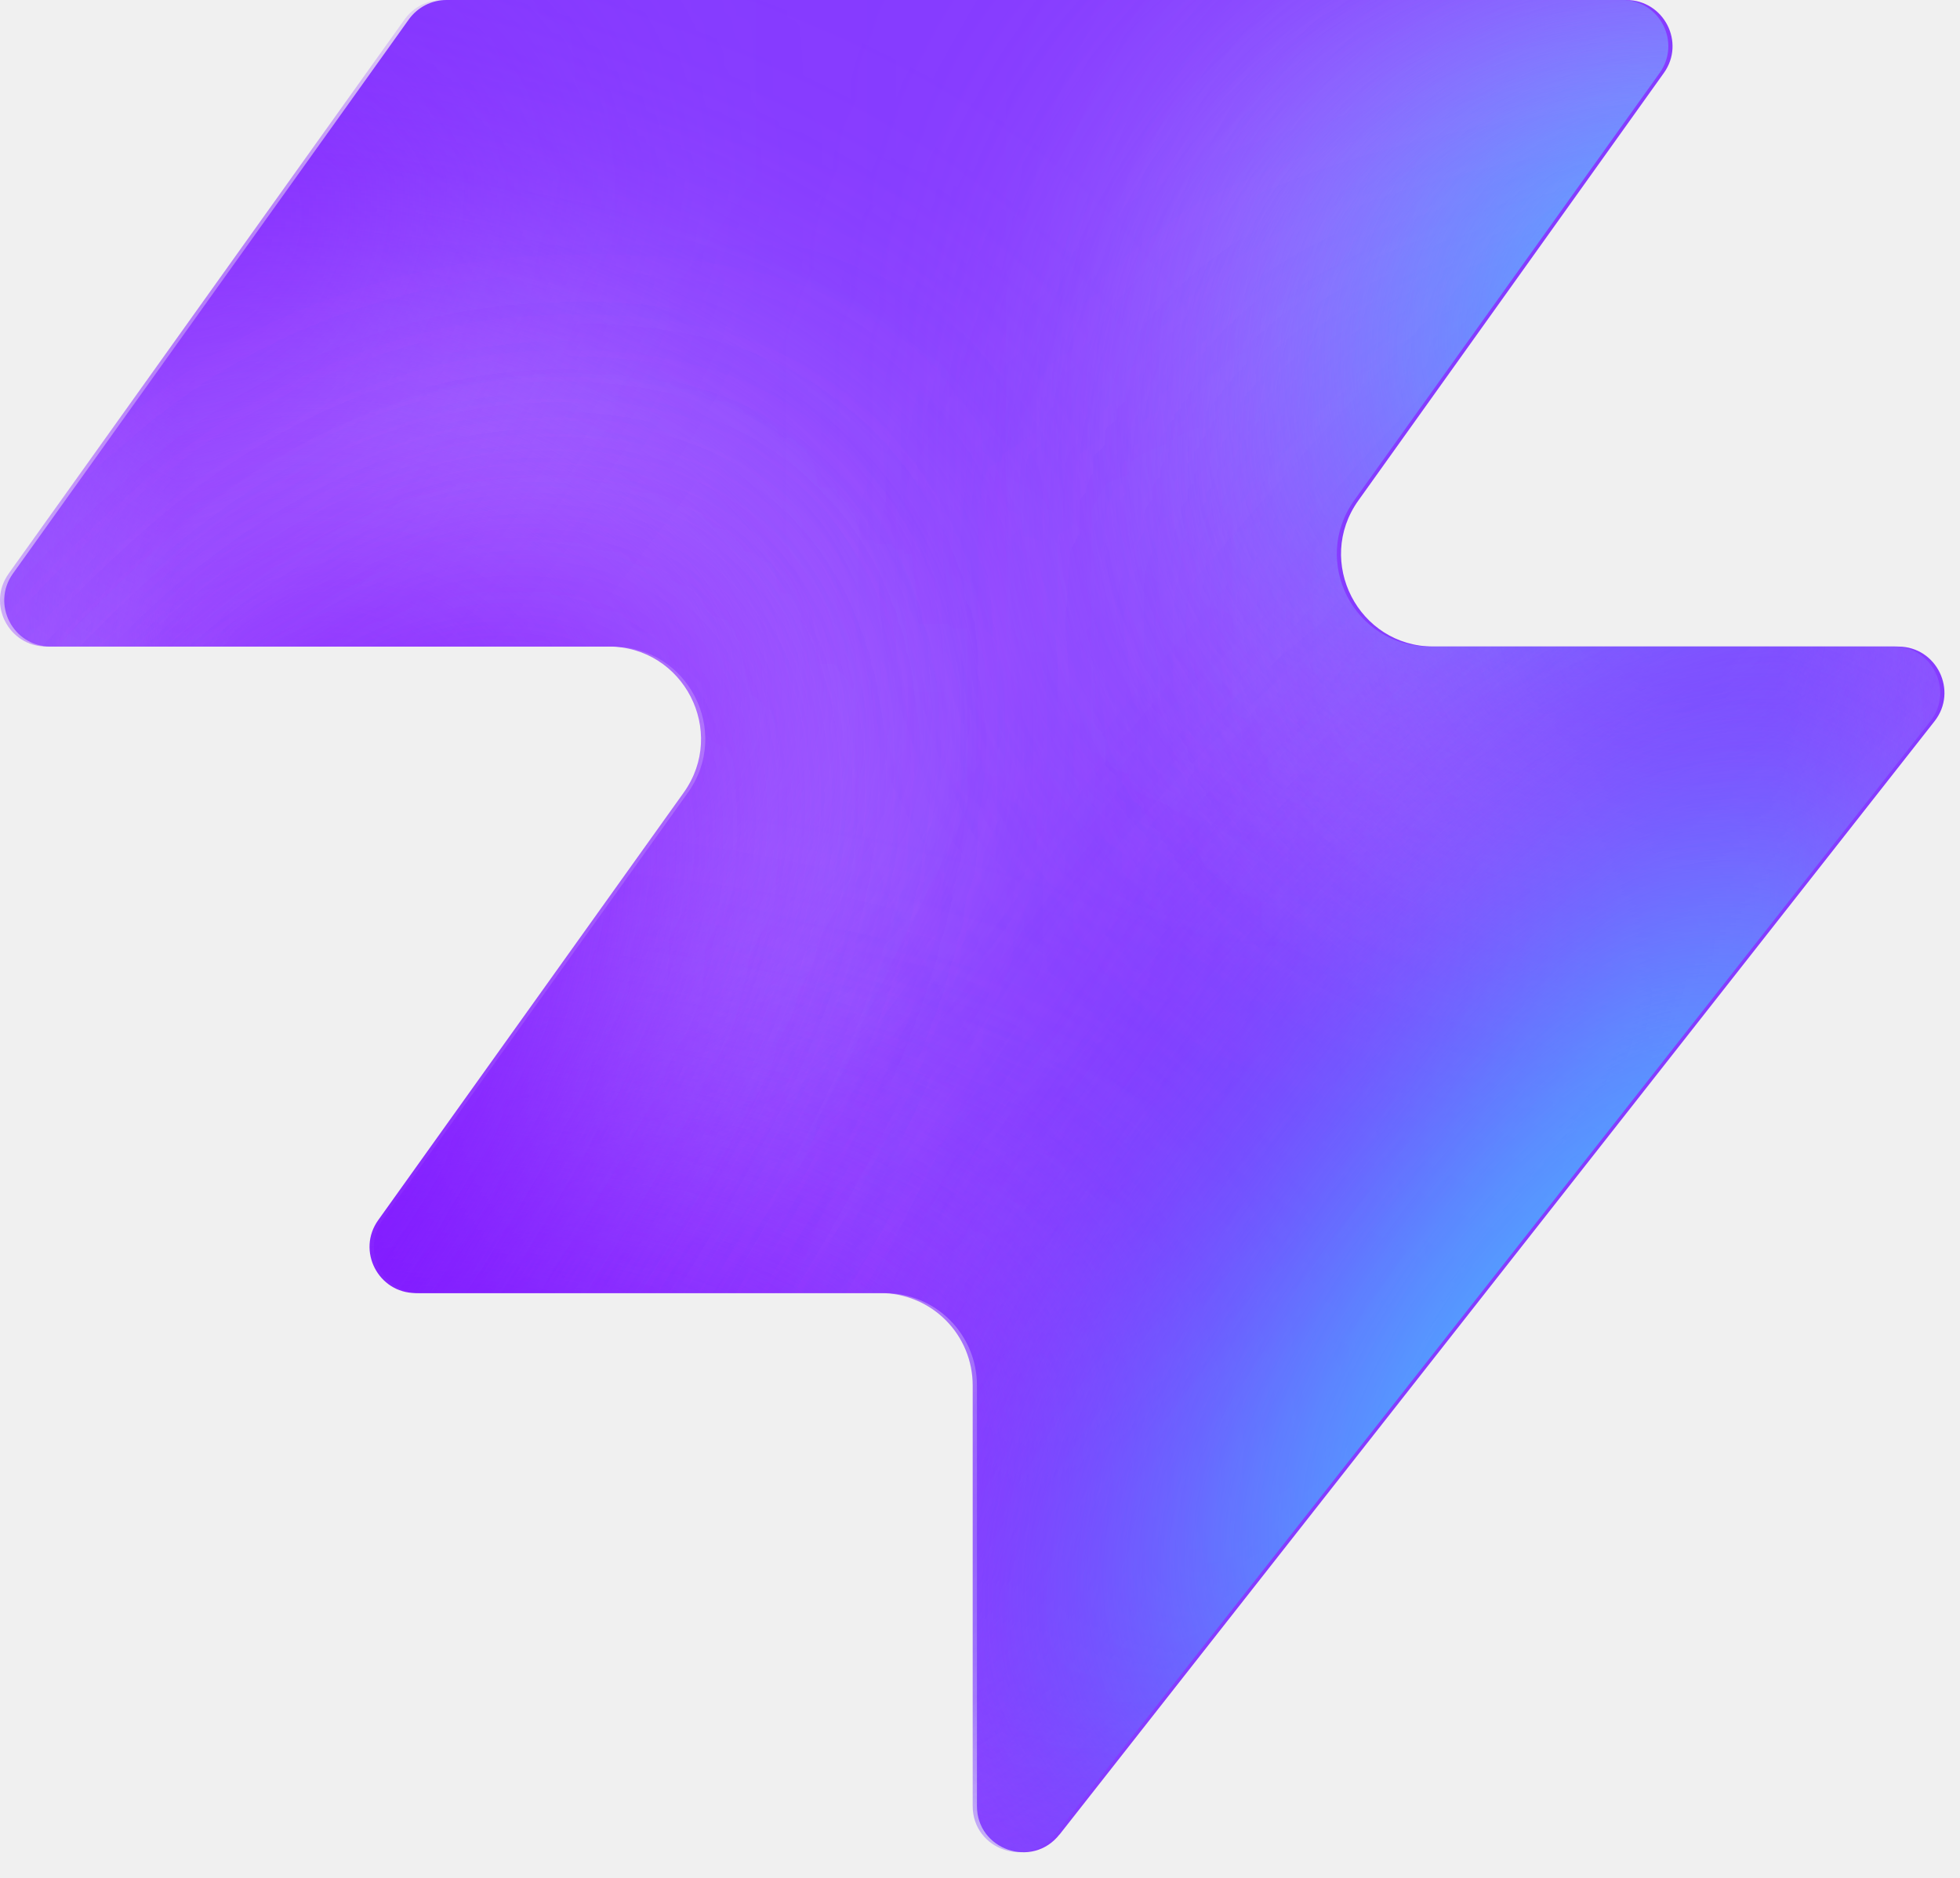
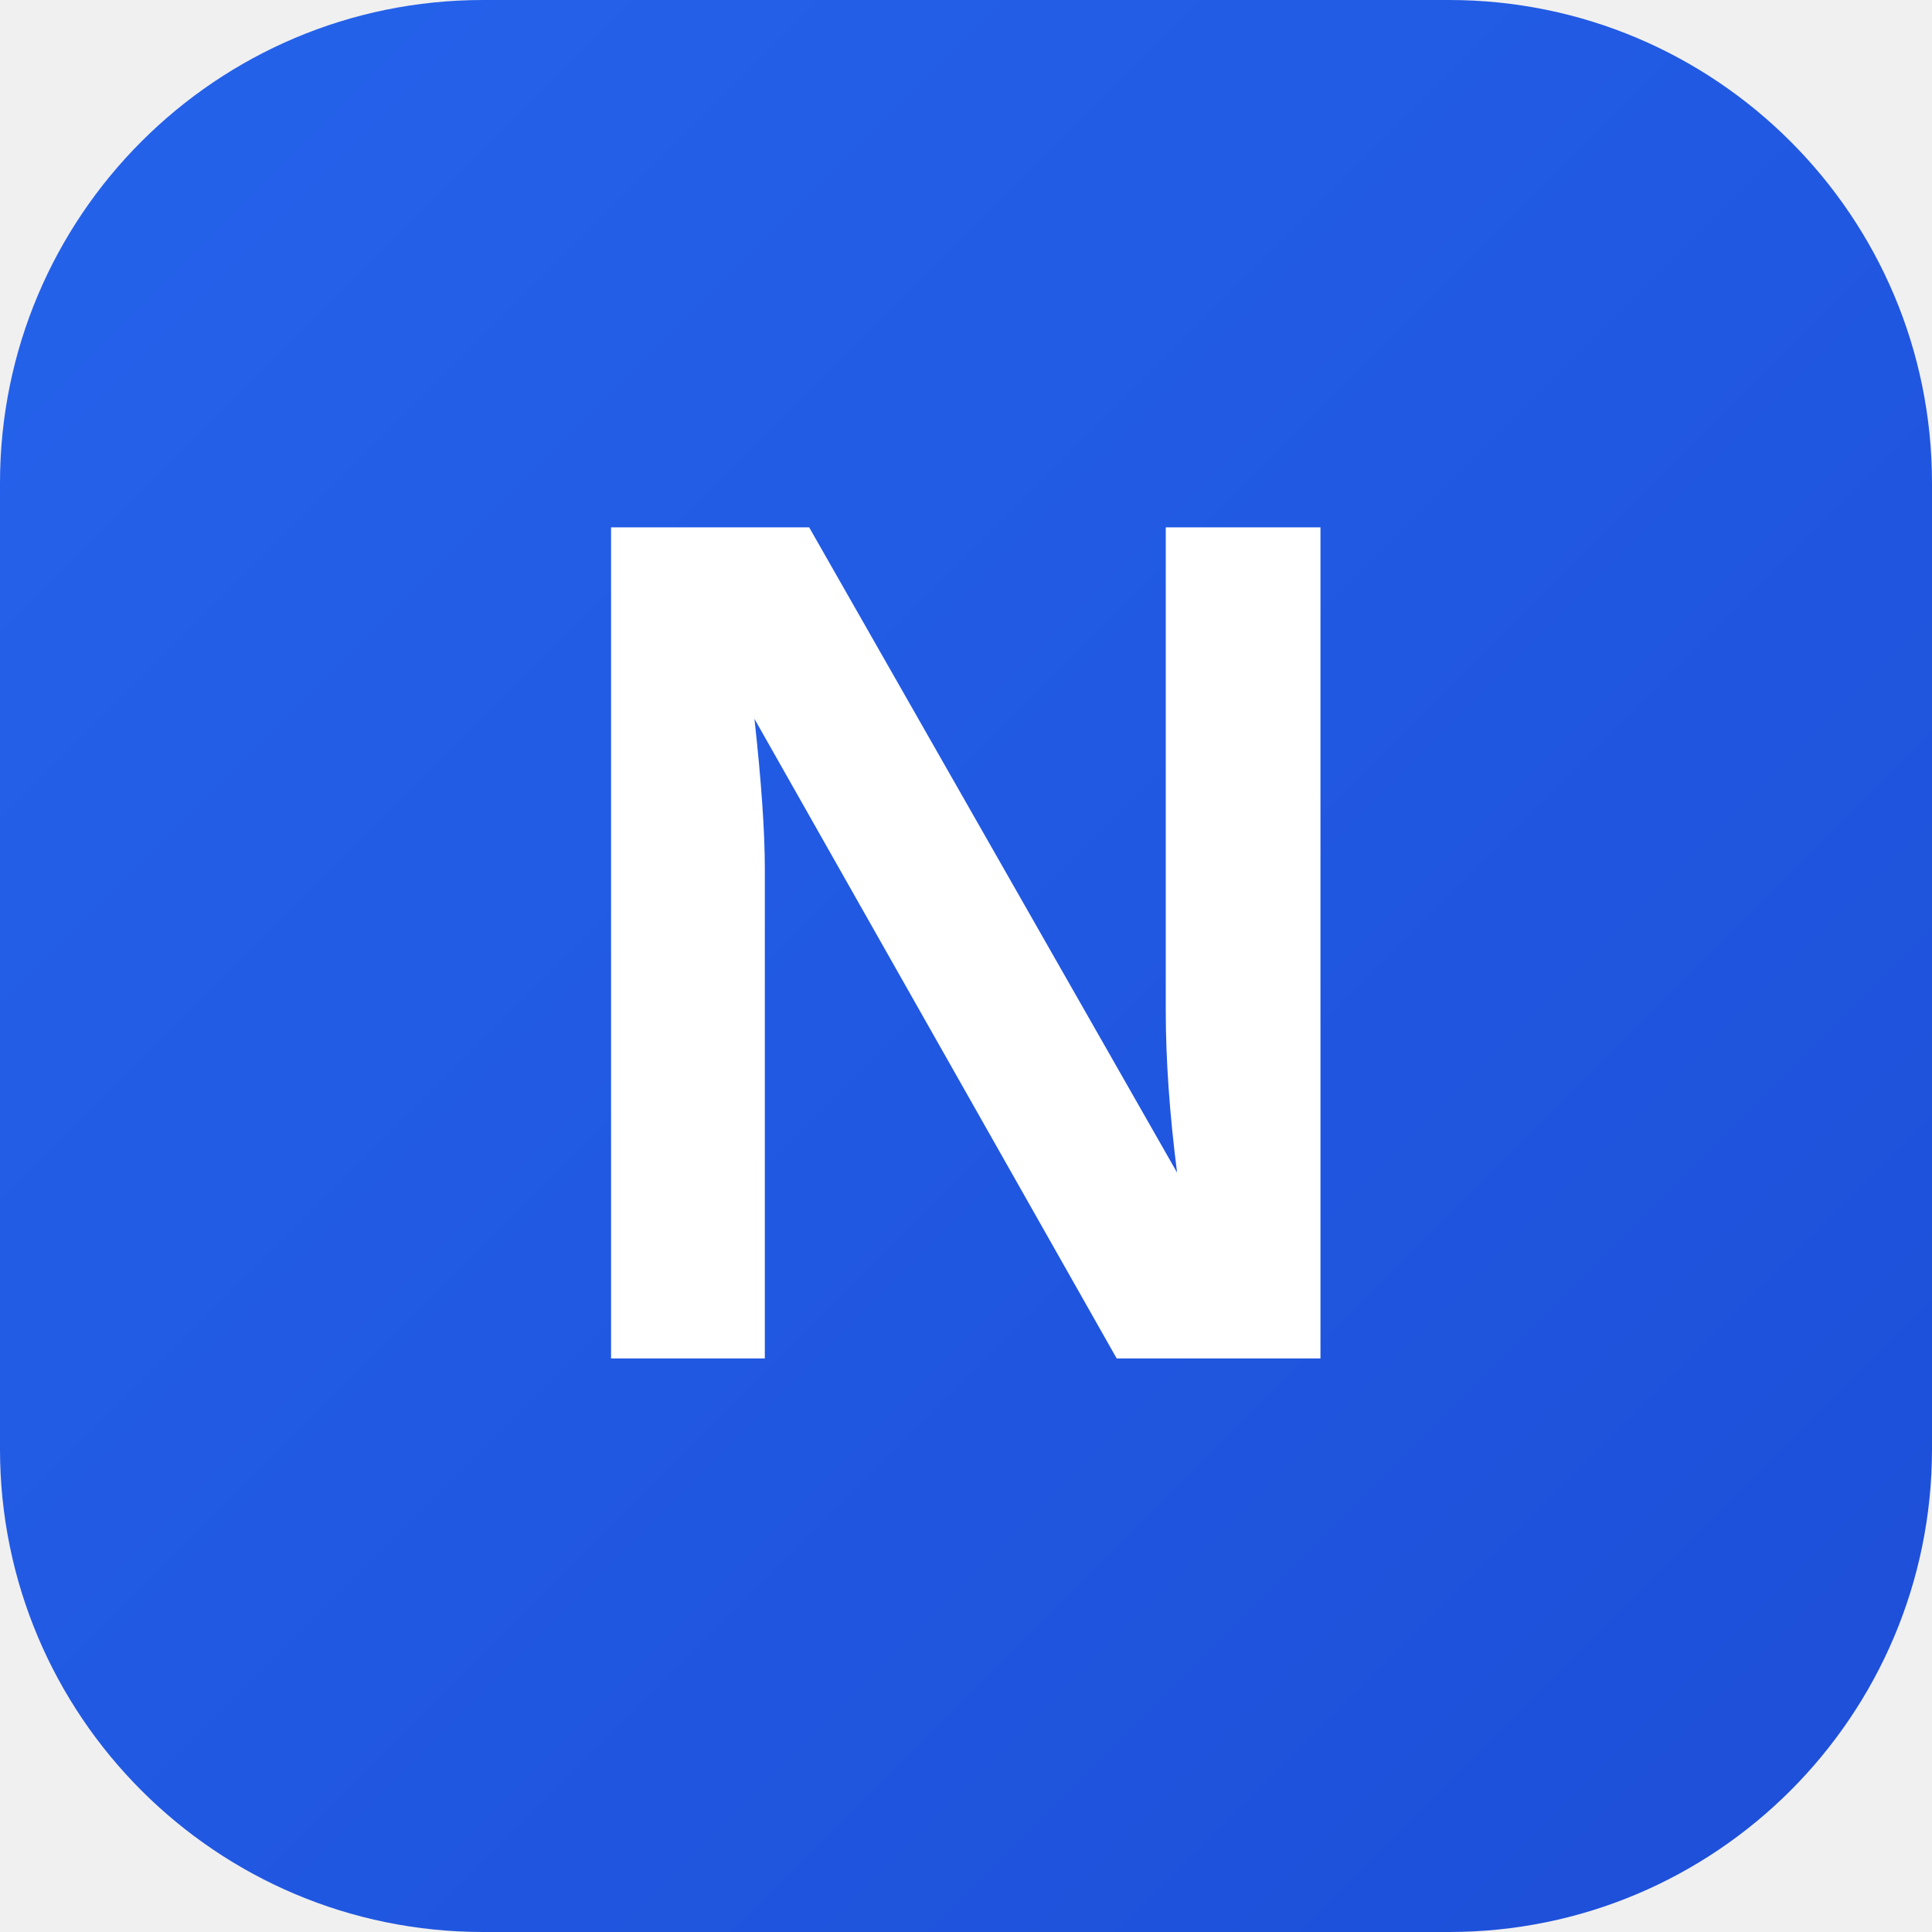
- <svg xmlns="http://www.w3.org/2000/svg" width="48" height="46" fill="none" viewBox="0 0 48 46">
-   <path fill="#863bff" d="M25.946 44.938c-.664.845-2.021.375-2.021-.698V33.937a2.26 2.26 0 0 0-2.262-2.262H10.287c-.92 0-1.456-1.04-.92-1.788l7.48-10.471c1.07-1.497 0-3.578-1.842-3.578H1.237c-.92 0-1.456-1.04-.92-1.788L10.013.474c.214-.297.556-.474.92-.474h28.894c.92 0 1.456 1.04.92 1.788l-7.48 10.471c-1.07 1.498 0 3.579 1.842 3.579h11.377c.943 0 1.473 1.088.89 1.83L25.947 44.94z" style="fill:#863bff;fill:color(display-p3 .525 .23 1);fill-opacity:1" />
-   <mask id="a" width="48" height="46" x="0" y="0" maskUnits="userSpaceOnUse" style="mask-type:alpha">
-     <path fill="#000" d="M25.842 44.938c-.664.844-2.021.375-2.021-.698V33.937a2.26 2.26 0 0 0-2.262-2.262H10.183c-.92 0-1.456-1.04-.92-1.788l7.48-10.471c1.07-1.498 0-3.579-1.842-3.579H1.133c-.92 0-1.456-1.04-.92-1.787L9.91.473c.214-.297.556-.474.92-.474h28.894c.92 0 1.456 1.04.92 1.788l-7.48 10.471c-1.07 1.498 0 3.578 1.842 3.578h11.377c.943 0 1.473 1.088.89 1.832L25.843 44.94z" style="fill:#000;fill-opacity:1" />
-   </mask>
-   <g mask="url(#a)">
-     <g filter="url(#b)">
-       <ellipse cx="5.508" cy="14.704" fill="#ede6ff" rx="5.508" ry="14.704" style="fill:#ede6ff;fill:color(display-p3 .927 .903 1);fill-opacity:1" transform="matrix(.00324 1 1 -.00324 -4.47 31.516)" />
-     </g>
-     <g filter="url(#c)">
-       <ellipse cx="10.399" cy="29.851" fill="#ede6ff" rx="10.399" ry="29.851" style="fill:#ede6ff;fill:color(display-p3 .927 .903 1);fill-opacity:1" transform="matrix(.00324 1 1 -.00324 -39.328 7.883)" />
-     </g>
-     <g filter="url(#d)">
-       <ellipse cx="5.508" cy="30.487" fill="#7e14ff" rx="5.508" ry="30.487" style="fill:#7e14ff;fill:color(display-p3 .492 .077 1);fill-opacity:1" transform="rotate(89.814 -25.913 -14.639)scale(1 -1)" />
-     </g>
-     <g filter="url(#e)">
-       <ellipse cx="5.508" cy="30.599" fill="#7e14ff" rx="5.508" ry="30.599" style="fill:#7e14ff;fill:color(display-p3 .492 .077 1);fill-opacity:1" transform="rotate(89.814 -32.644 -3.334)scale(1 -1)" />
-     </g>
-     <g filter="url(#f)">
-       <ellipse cx="5.508" cy="30.599" fill="#7e14ff" rx="5.508" ry="30.599" style="fill:#7e14ff;fill:color(display-p3 .492 .077 1);fill-opacity:1" transform="matrix(.00324 1 1 -.00324 -34.34 30.47)" />
-     </g>
-     <g filter="url(#g)">
-       <ellipse cx="14.072" cy="22.078" fill="#ede6ff" rx="14.072" ry="22.078" style="fill:#ede6ff;fill:color(display-p3 .927 .903 1);fill-opacity:1" transform="rotate(93.35 24.506 48.493)scale(-1 1)" />
-     </g>
-     <g filter="url(#h)">
-       <ellipse cx="3.47" cy="21.501" fill="#7e14ff" rx="3.47" ry="21.501" style="fill:#7e14ff;fill:color(display-p3 .492 .077 1);fill-opacity:1" transform="rotate(89.009 28.708 47.59)scale(-1 1)" />
-     </g>
-     <g filter="url(#i)">
-       <ellipse cx="3.47" cy="21.501" fill="#7e14ff" rx="3.47" ry="21.501" style="fill:#7e14ff;fill:color(display-p3 .492 .077 1);fill-opacity:1" transform="rotate(89.009 28.708 47.59)scale(-1 1)" />
-     </g>
-     <g filter="url(#j)">
-       <ellipse cx=".387" cy="8.972" fill="#7e14ff" rx="4.407" ry="29.108" style="fill:#7e14ff;fill:color(display-p3 .492 .077 1);fill-opacity:1" transform="rotate(39.51 .387 8.972)" />
-     </g>
-     <g filter="url(#k)">
-       <ellipse cx="47.523" cy="-6.092" fill="#7e14ff" rx="4.407" ry="29.108" style="fill:#7e14ff;fill:color(display-p3 .492 .077 1);fill-opacity:1" transform="rotate(37.892 47.523 -6.092)" />
-     </g>
-     <g filter="url(#l)">
-       <ellipse cx="41.412" cy="6.333" fill="#47bfff" rx="5.971" ry="9.665" style="fill:#47bfff;fill:color(display-p3 .28 .748 1);fill-opacity:1" transform="rotate(37.892 41.412 6.333)" />
-     </g>
-     <g filter="url(#m)">
-       <ellipse cx="-1.879" cy="38.332" fill="#7e14ff" rx="4.407" ry="29.108" style="fill:#7e14ff;fill:color(display-p3 .492 .077 1);fill-opacity:1" transform="rotate(37.892 -1.88 38.332)" />
-     </g>
-     <g filter="url(#n)">
-       <ellipse cx="-1.879" cy="38.332" fill="#7e14ff" rx="4.407" ry="29.108" style="fill:#7e14ff;fill:color(display-p3 .492 .077 1);fill-opacity:1" transform="rotate(37.892 -1.88 38.332)" />
-     </g>
-     <g filter="url(#o)">
-       <ellipse cx="35.651" cy="29.907" fill="#7e14ff" rx="4.407" ry="29.108" style="fill:#7e14ff;fill:color(display-p3 .492 .077 1);fill-opacity:1" transform="rotate(37.892 35.651 29.907)" />
-     </g>
-     <g filter="url(#p)">
-       <ellipse cx="38.418" cy="32.4" fill="#47bfff" rx="5.971" ry="15.297" style="fill:#47bfff;fill:color(display-p3 .28 .748 1);fill-opacity:1" transform="rotate(37.892 38.418 32.4)" />
-     </g>
-   </g>
+ <svg xmlns="http://www.w3.org/2000/svg" viewBox="0 0 32 32" width="32" height="32">
  <defs>
-     <filter id="b" width="60.045" height="41.654" x="-19.77" y="16.149" color-interpolation-filters="sRGB" filterUnits="userSpaceOnUse">
-       <feFlood flood-opacity="0" result="BackgroundImageFix" />
-       <feBlend in="SourceGraphic" in2="BackgroundImageFix" result="shape" />
-       <feGaussianBlur result="effect1_foregroundBlur_2002_17158" stdDeviation="7.659" />
-     </filter>
-     <filter id="c" width="90.34" height="51.437" x="-54.613" y="-7.533" color-interpolation-filters="sRGB" filterUnits="userSpaceOnUse">
-       <feFlood flood-opacity="0" result="BackgroundImageFix" />
-       <feBlend in="SourceGraphic" in2="BackgroundImageFix" result="shape" />
-       <feGaussianBlur result="effect1_foregroundBlur_2002_17158" stdDeviation="7.659" />
-     </filter>
-     <filter id="d" width="79.355" height="29.4" x="-49.64" y="2.03" color-interpolation-filters="sRGB" filterUnits="userSpaceOnUse">
-       <feFlood flood-opacity="0" result="BackgroundImageFix" />
-       <feBlend in="SourceGraphic" in2="BackgroundImageFix" result="shape" />
-       <feGaussianBlur result="effect1_foregroundBlur_2002_17158" stdDeviation="4.596" />
-     </filter>
-     <filter id="e" width="79.579" height="29.4" x="-45.045" y="20.029" color-interpolation-filters="sRGB" filterUnits="userSpaceOnUse">
-       <feFlood flood-opacity="0" result="BackgroundImageFix" />
-       <feBlend in="SourceGraphic" in2="BackgroundImageFix" result="shape" />
-       <feGaussianBlur result="effect1_foregroundBlur_2002_17158" stdDeviation="4.596" />
-     </filter>
-     <filter id="f" width="79.579" height="29.4" x="-43.513" y="21.178" color-interpolation-filters="sRGB" filterUnits="userSpaceOnUse">
-       <feFlood flood-opacity="0" result="BackgroundImageFix" />
-       <feBlend in="SourceGraphic" in2="BackgroundImageFix" result="shape" />
-       <feGaussianBlur result="effect1_foregroundBlur_2002_17158" stdDeviation="4.596" />
-     </filter>
-     <filter id="g" width="74.749" height="58.852" x="15.756" y="-17.901" color-interpolation-filters="sRGB" filterUnits="userSpaceOnUse">
-       <feFlood flood-opacity="0" result="BackgroundImageFix" />
-       <feBlend in="SourceGraphic" in2="BackgroundImageFix" result="shape" />
-       <feGaussianBlur result="effect1_foregroundBlur_2002_17158" stdDeviation="7.659" />
-     </filter>
-     <filter id="h" width="61.377" height="25.362" x="23.548" y="2.284" color-interpolation-filters="sRGB" filterUnits="userSpaceOnUse">
-       <feFlood flood-opacity="0" result="BackgroundImageFix" />
-       <feBlend in="SourceGraphic" in2="BackgroundImageFix" result="shape" />
-       <feGaussianBlur result="effect1_foregroundBlur_2002_17158" stdDeviation="4.596" />
-     </filter>
-     <filter id="i" width="61.377" height="25.362" x="23.548" y="2.284" color-interpolation-filters="sRGB" filterUnits="userSpaceOnUse">
-       <feFlood flood-opacity="0" result="BackgroundImageFix" />
-       <feBlend in="SourceGraphic" in2="BackgroundImageFix" result="shape" />
-       <feGaussianBlur result="effect1_foregroundBlur_2002_17158" stdDeviation="4.596" />
-     </filter>
-     <filter id="j" width="56.045" height="63.649" x="-27.636" y="-22.853" color-interpolation-filters="sRGB" filterUnits="userSpaceOnUse">
-       <feFlood flood-opacity="0" result="BackgroundImageFix" />
-       <feBlend in="SourceGraphic" in2="BackgroundImageFix" result="shape" />
-       <feGaussianBlur result="effect1_foregroundBlur_2002_17158" stdDeviation="4.596" />
-     </filter>
-     <filter id="k" width="54.814" height="64.646" x="20.116" y="-38.415" color-interpolation-filters="sRGB" filterUnits="userSpaceOnUse">
-       <feFlood flood-opacity="0" result="BackgroundImageFix" />
-       <feBlend in="SourceGraphic" in2="BackgroundImageFix" result="shape" />
-       <feGaussianBlur result="effect1_foregroundBlur_2002_17158" stdDeviation="4.596" />
-     </filter>
-     <filter id="l" width="33.541" height="35.313" x="24.641" y="-11.323" color-interpolation-filters="sRGB" filterUnits="userSpaceOnUse">
-       <feFlood flood-opacity="0" result="BackgroundImageFix" />
-       <feBlend in="SourceGraphic" in2="BackgroundImageFix" result="shape" />
-       <feGaussianBlur result="effect1_foregroundBlur_2002_17158" stdDeviation="4.596" />
-     </filter>
-     <filter id="m" width="54.814" height="64.646" x="-29.286" y="6.009" color-interpolation-filters="sRGB" filterUnits="userSpaceOnUse">
-       <feFlood flood-opacity="0" result="BackgroundImageFix" />
-       <feBlend in="SourceGraphic" in2="BackgroundImageFix" result="shape" />
-       <feGaussianBlur result="effect1_foregroundBlur_2002_17158" stdDeviation="4.596" />
-     </filter>
-     <filter id="n" width="54.814" height="64.646" x="-29.286" y="6.009" color-interpolation-filters="sRGB" filterUnits="userSpaceOnUse">
-       <feFlood flood-opacity="0" result="BackgroundImageFix" />
-       <feBlend in="SourceGraphic" in2="BackgroundImageFix" result="shape" />
-       <feGaussianBlur result="effect1_foregroundBlur_2002_17158" stdDeviation="4.596" />
-     </filter>
-     <filter id="o" width="54.814" height="64.646" x="8.244" y="-2.416" color-interpolation-filters="sRGB" filterUnits="userSpaceOnUse">
-       <feFlood flood-opacity="0" result="BackgroundImageFix" />
-       <feBlend in="SourceGraphic" in2="BackgroundImageFix" result="shape" />
-       <feGaussianBlur result="effect1_foregroundBlur_2002_17158" stdDeviation="4.596" />
-     </filter>
-     <filter id="p" width="39.409" height="43.623" x="18.713" y="10.588" color-interpolation-filters="sRGB" filterUnits="userSpaceOnUse">
-       <feFlood flood-opacity="0" result="BackgroundImageFix" />
-       <feBlend in="SourceGraphic" in2="BackgroundImageFix" result="shape" />
-       <feGaussianBlur result="effect1_foregroundBlur_2002_17158" stdDeviation="4.596" />
-     </filter>
+     <linearGradient id="bg" x1="0" y1="0" x2="1" y2="1">
+       <stop offset="0%" stop-color="#2563EB" />
+       <stop offset="100%" stop-color="#1D4ED8" />
+     </linearGradient>
  </defs>
+   <rect width="32" height="32" rx="8" fill="url(#bg)" />
+   <text x="16" y="22.5" text-anchor="middle" font-family="Arial, Helvetica, sans-serif" font-weight="700" font-size="20" fill="white">N</text>
</svg>
